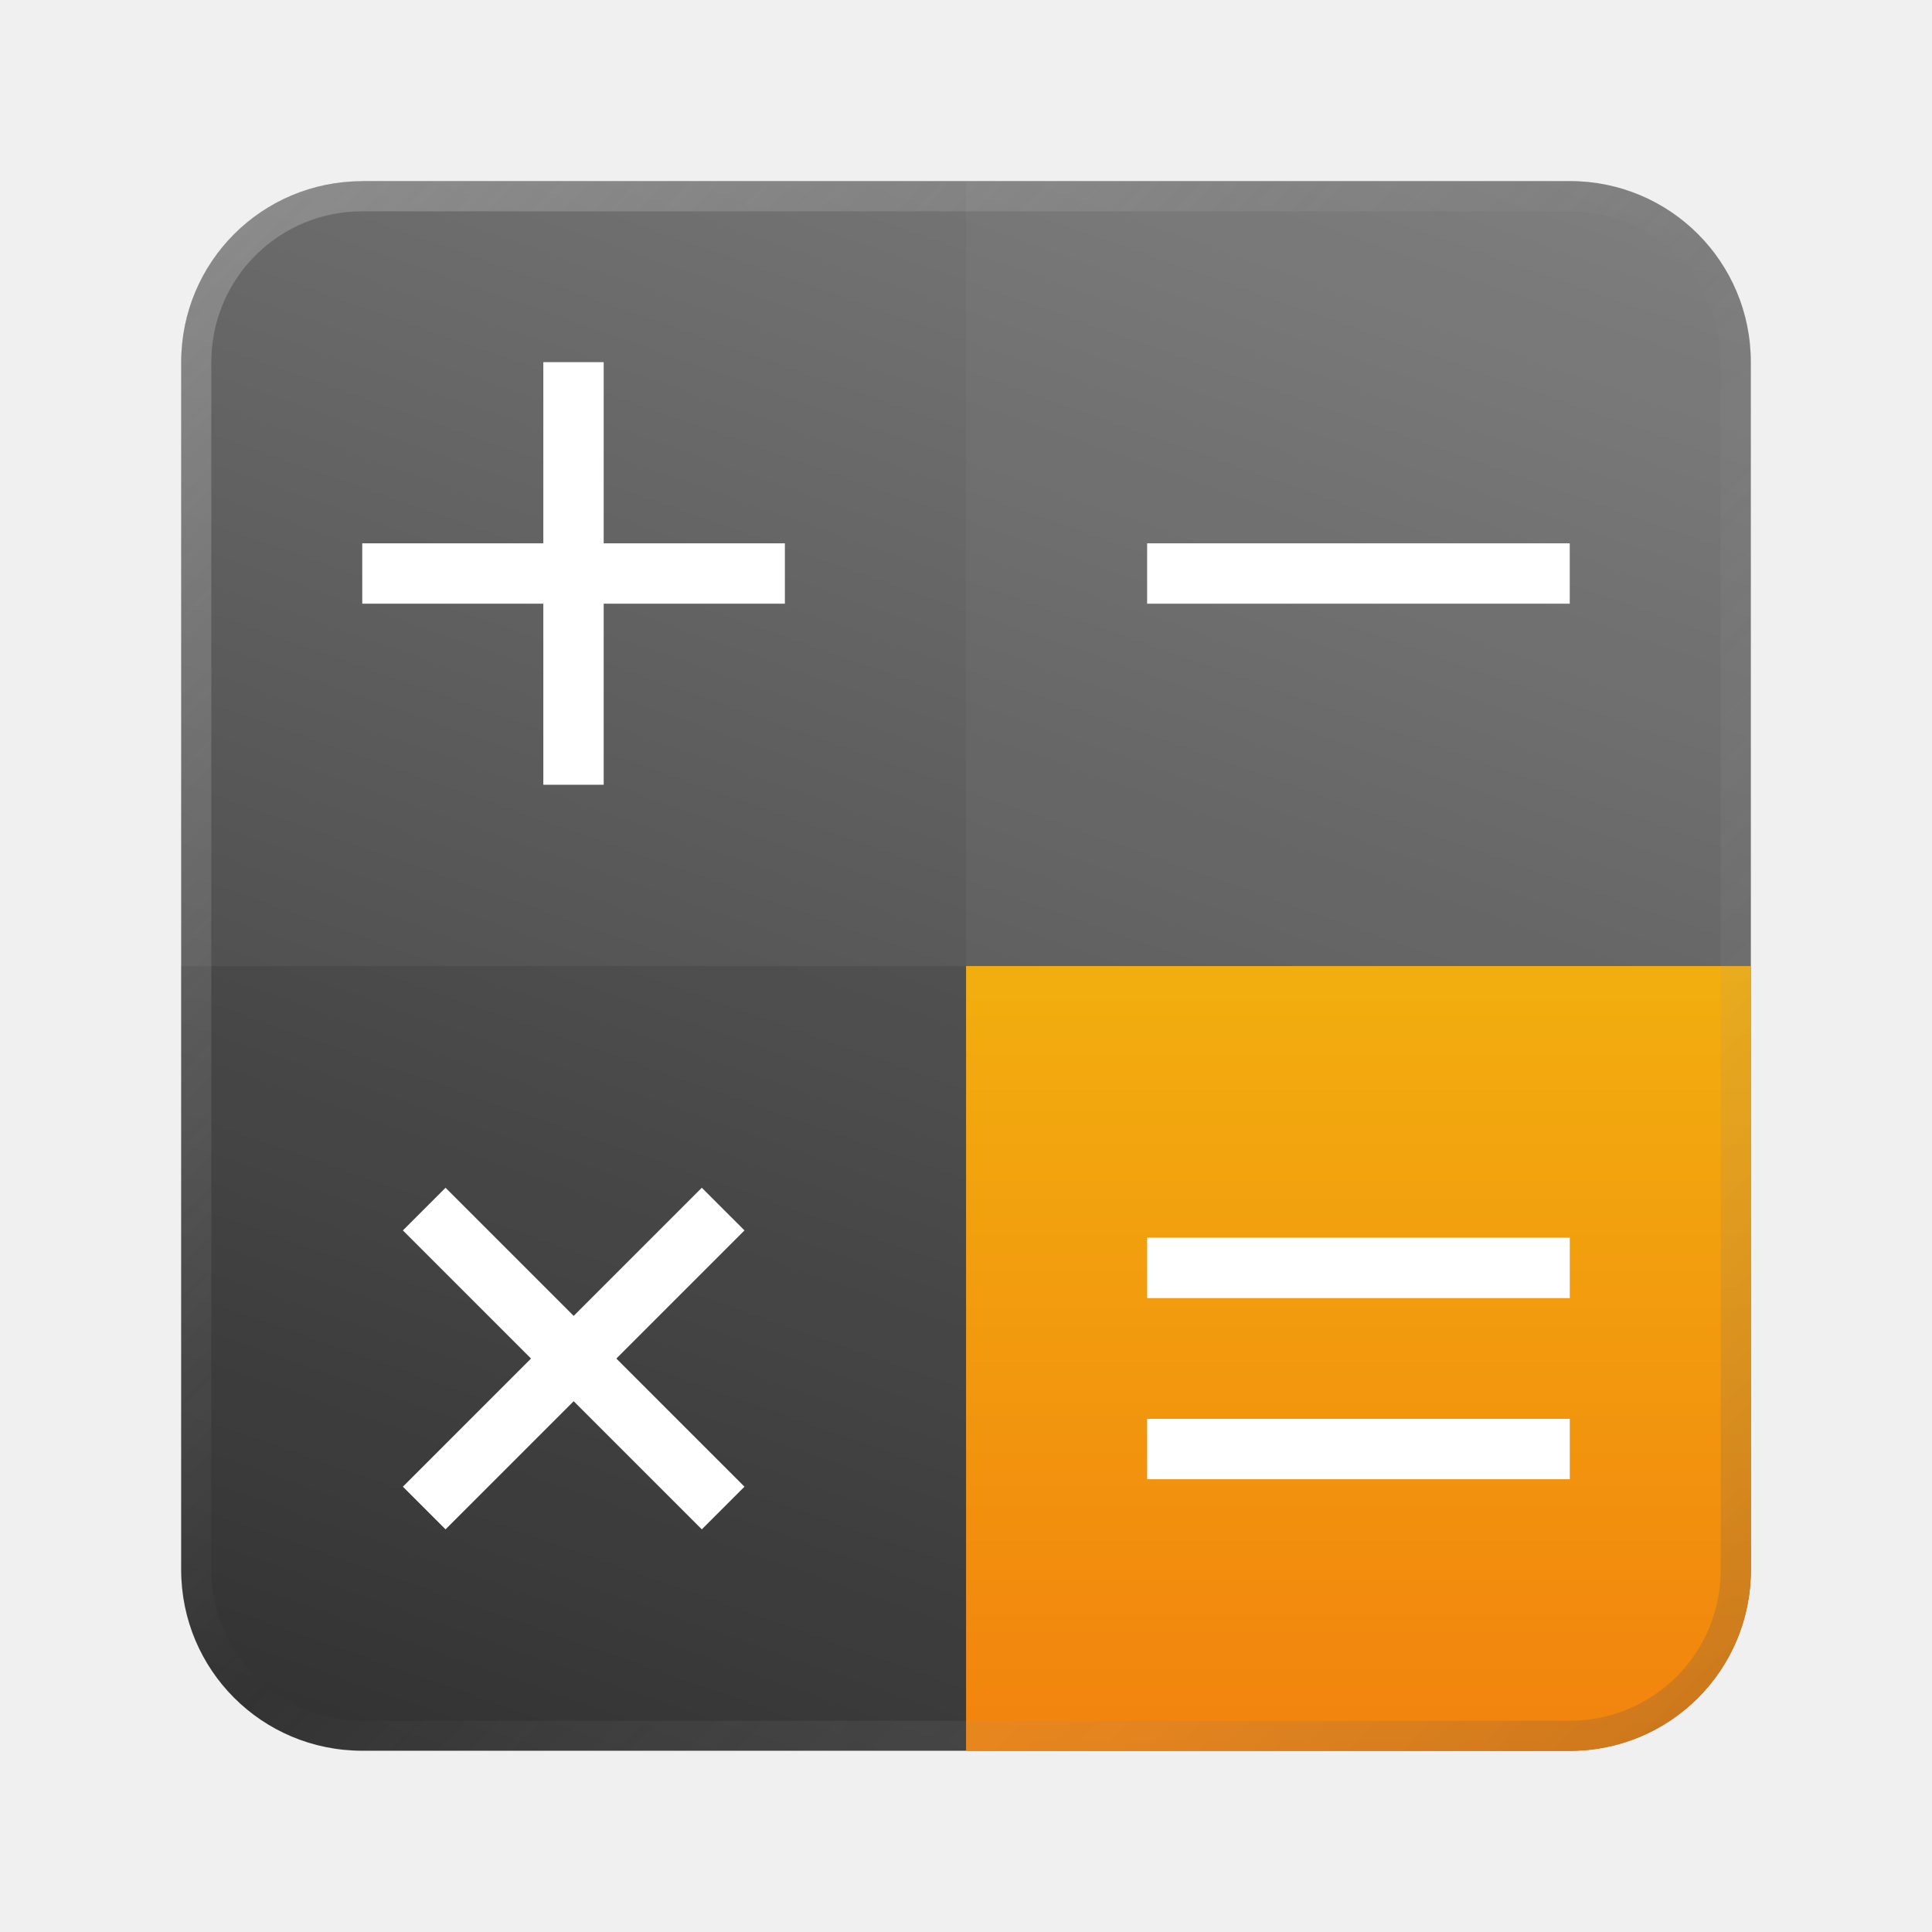
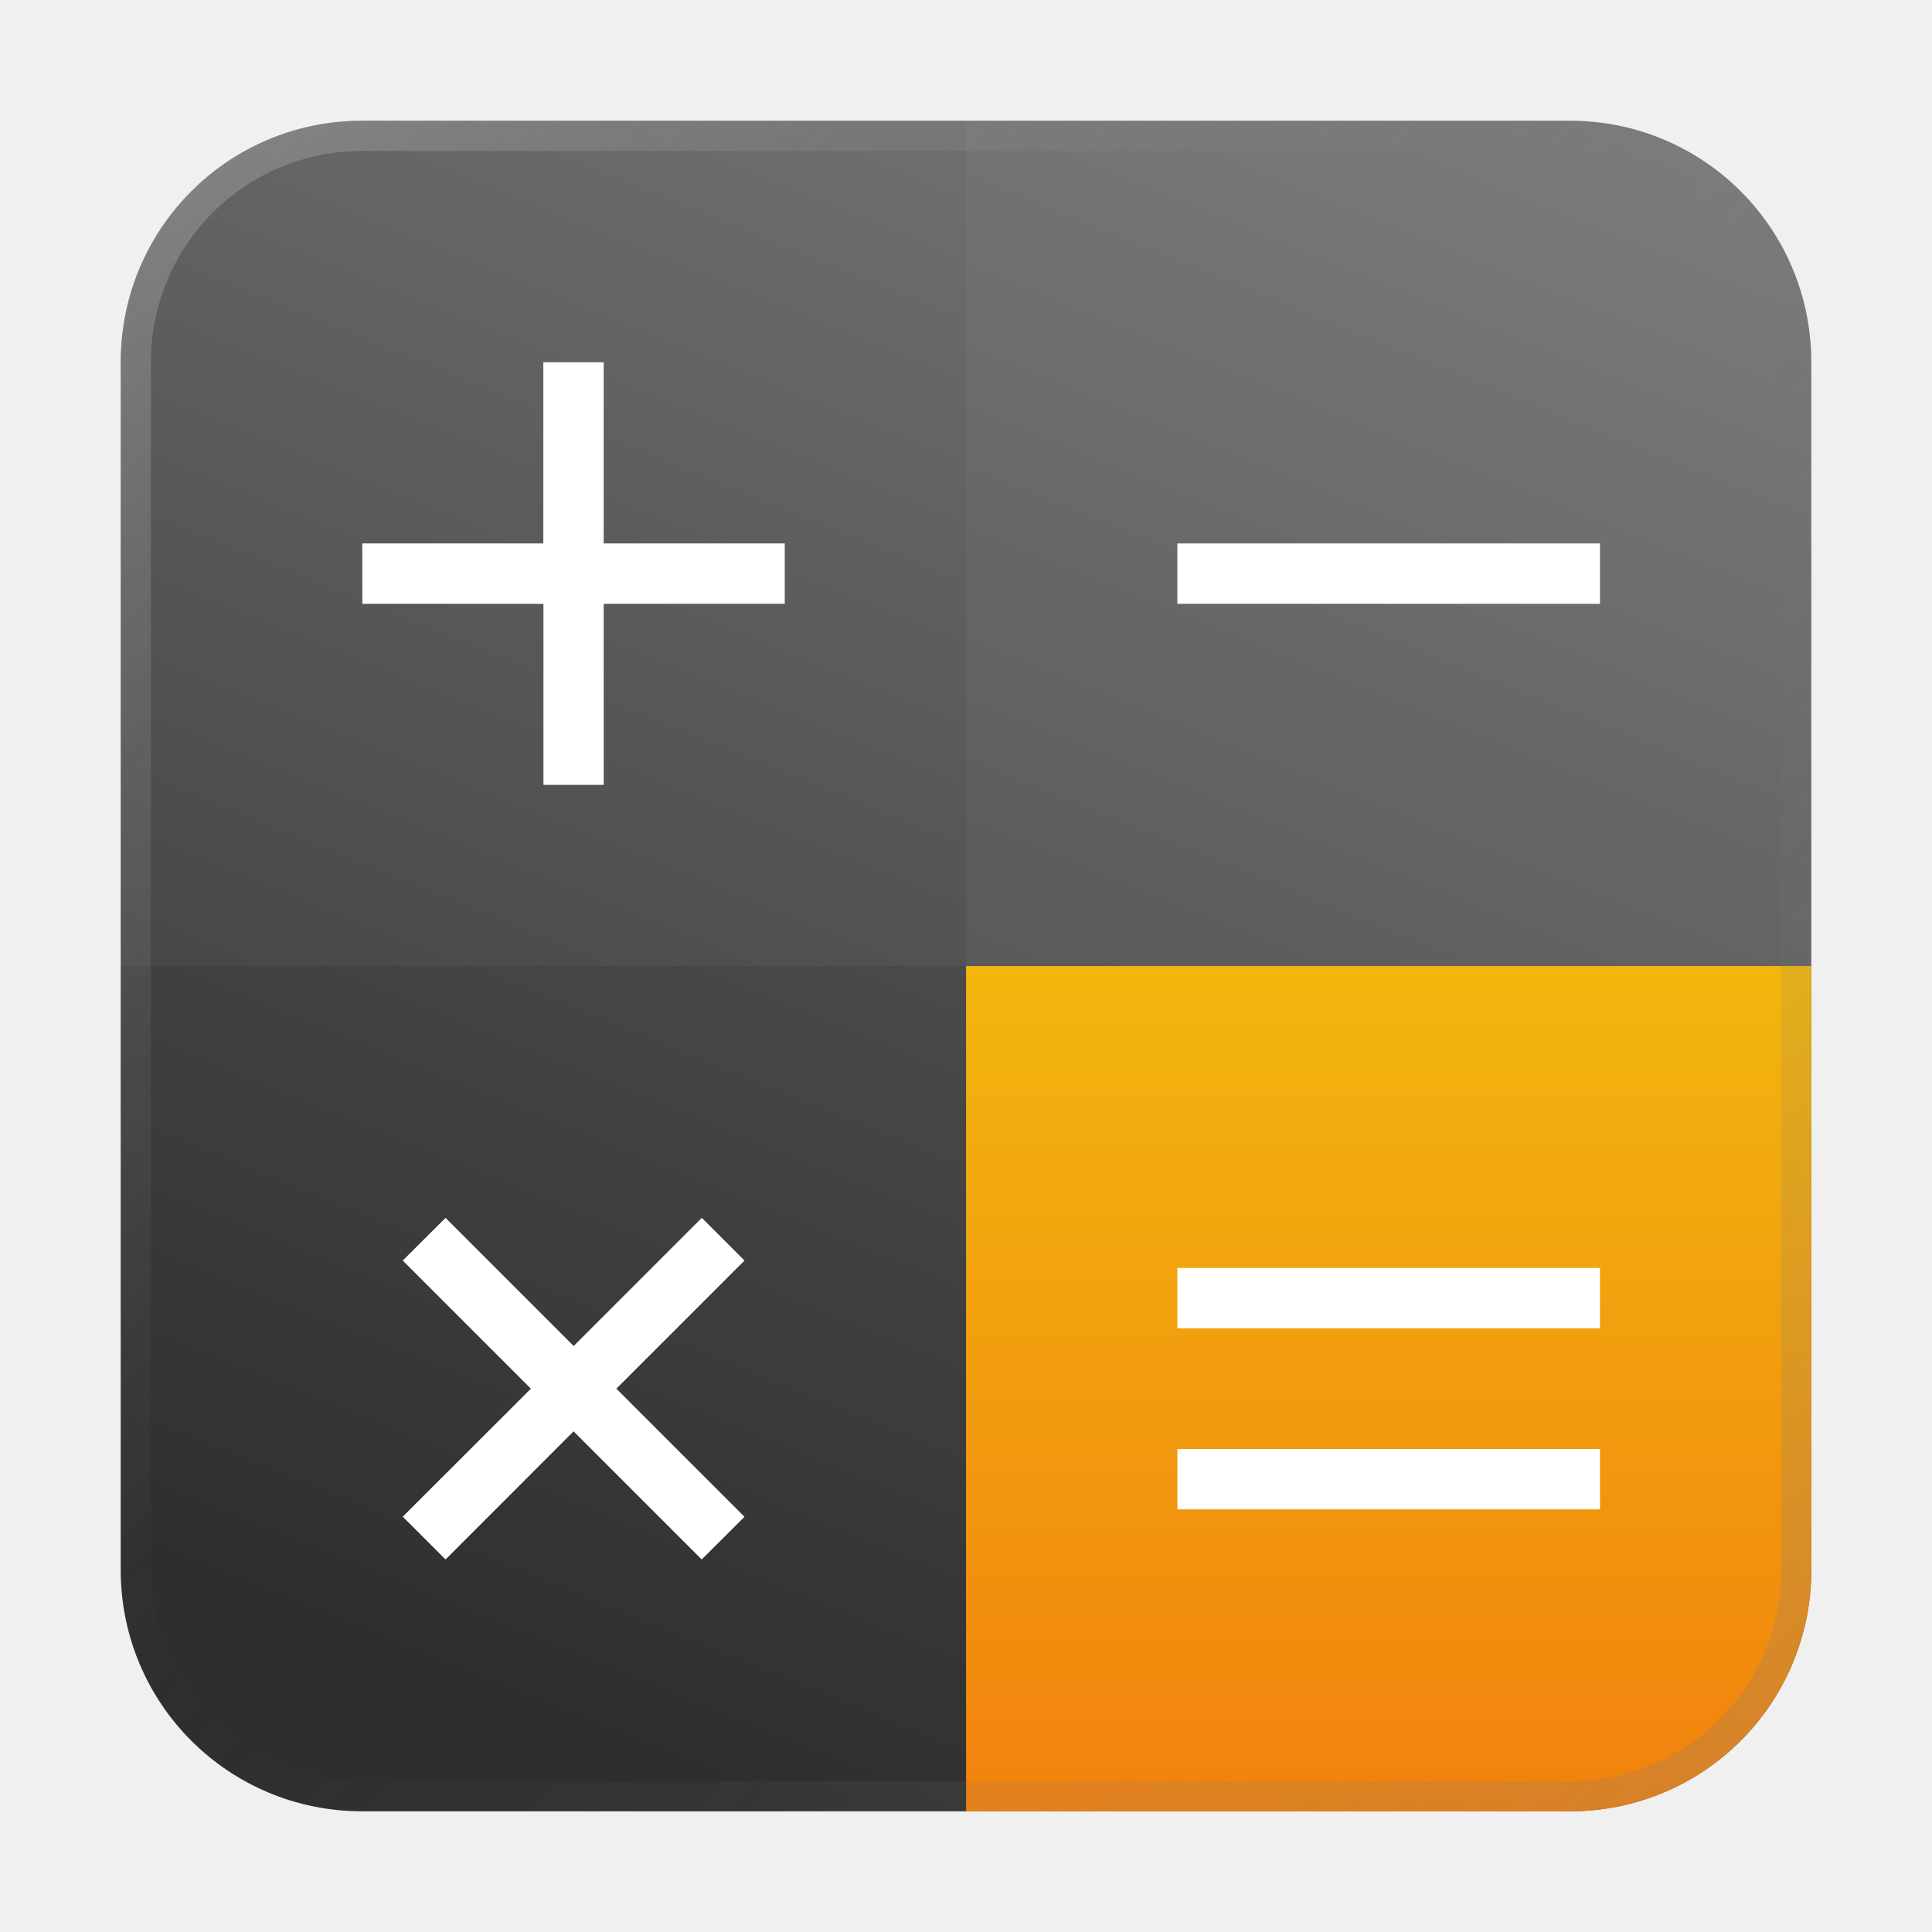
<svg xmlns="http://www.w3.org/2000/svg" xmlns:xlink="http://www.w3.org/1999/xlink" width="64" height="64" viewBox="0 0 16.933 16.933" version="1.1" id="svg5">
  <defs id="defs2">
-     <linearGradient id="linearGradient2326">
-       <stop style="stop-color:#333333;stop-opacity:1" offset="0" id="stop2322" />
-       <stop style="stop-color:#808080;stop-opacity:1" offset="1" id="stop2324" />
+     <linearGradient id="linearGradient5475">
+       <stop style="stop-color:#333333;stop-opacity:1" offset="0" id="stop5471" />
+       <stop style="stop-color:#808080;stop-opacity:1" offset="1" id="stop5473" />
    </linearGradient>
+     <linearGradient id="linearGradient37218">
+       <stop style="stop-color:#ffffff;stop-opacity:1" offset="0" id="stop37214" />
+       <stop style="stop-color:#717171;stop-opacity:0.004" offset="0.497" id="stop37220" />
+       <stop style="stop-color:#808080;stop-opacity:1" offset="1" id="stop37216" />
+     </linearGradient>
+     <linearGradient xlink:href="#linearGradient5475" id="linearGradient1241" x1="-6.952" y1="17.248" x2="-0.073" y2="0.315" gradientUnits="userSpaceOnUse" gradientTransform="translate(16.47683,-0.314702)" />
+     <linearGradient xlink:href="#linearGradient37218" id="linearGradient1781" x1="2.8346456e-08" y1="2.2677165e-07" x2="64" y2="64" gradientUnits="userSpaceOnUse" />
+     <linearGradient xlink:href="#linearGradient1876" id="linearGradient2805" x1="16.933" y1="16.933" x2="16.933" y2="8.467" gradientUnits="userSpaceOnUse" gradientTransform="translate(-0.5291667,-0.5291667)" />
    <linearGradient id="linearGradient1876">
      <stop style="stop-color:#f27e0e;stop-opacity:1;" offset="0" id="stop1872" />
      <stop style="stop-color:#f2ba0e;stop-opacity:1" offset="1" id="stop1874" />
    </linearGradient>
-     <linearGradient id="linearGradient37218">
-       <stop style="stop-color:#1a1a1a;stop-opacity:1" offset="0" id="stop37214" />
-       <stop style="stop-color:#e6e6e6;stop-opacity:0.003" offset="0.497" id="stop37220" />
-       <stop style="stop-color:#ffffff;stop-opacity:1" offset="1" id="stop37216" />
-     </linearGradient>
-     <linearGradient xlink:href="#linearGradient37218" id="linearGradient881" x1="64.208" y1="64.063" x2="0.305" y2="0.135" gradientUnits="userSpaceOnUse" />
-     <linearGradient xlink:href="#linearGradient1876" id="linearGradient1878" x1="15.346" y1="16.14" x2="15.346" y2="6.615" gradientUnits="userSpaceOnUse" />
-     <linearGradient xlink:href="#linearGradient2326" id="linearGradient2328" x1="3.704" y1="16.933" x2="10.054" y2="-1.058" gradientUnits="userSpaceOnUse" />
  </defs>
-   <path id="rect846-3" style="fill:url(#linearGradient2328);stroke-width:0.338;fill-opacity:1" d="m 3.175,1.587 h 10.583 c 0.879,0 1.587,0.708 1.587,1.587 v 10.583 c 0,0.879 -0.708,1.587 -1.587,1.587 H 3.175 c -0.879,0 -1.587,-0.708 -1.587,-1.587 V 3.175 c 0,-0.879 0.708,-1.587 1.587,-1.587 z" />
-   <path id="rect849" style="fill:url(#linearGradient1878);stroke-width:1.52;stroke-linejoin:round;fill-opacity:1" d="m 15.346,8.467 v 5.292 c 0,0.879 -0.708,1.587 -1.587,1.587 l -5.292,0 V 8.467 Z" />
-   <path id="rect2204" style="opacity:0.1;stroke-width:1.577;stroke-linejoin:round" d="m 8.467,8.467 v 6.879 H 3.175 c -0.879,0 -1.588,-0.708 -1.588,-1.587 l 3e-7,-5.292 z" />
-   <path id="rect3624" style="opacity:0.1;fill:#999999;stroke-width:1.573;stroke-linejoin:round" d="m 8.467,1.587 5.292,6e-7 c 0.879,1e-7 1.587,0.708 1.587,1.587 V 8.467 H 8.467 Z" />
-   <path id="rect846" style="opacity:0.3;fill:url(#linearGradient881);stroke-width:1.276;fill-opacity:1" d="M 12 6 C 8.676 6 6 8.676 6 12 L 6 52 C 6 55.324 8.676 58 12 58 L 52 58 C 55.324 58 58 55.324 58 52 L 58 12 C 58 8.676 55.324 6 52 6 L 12 6 z M 12 7 L 52 7 C 54.77 7 57 9.23 57 12 L 57 52 C 57 54.77 54.77 57 52 57 L 12 57 C 9.23 57 7 54.77 7 52 L 7 12 C 7 9.23 9.23 7 12 7 z " transform="scale(0.2645833)" />
-   <path id="rect5004" style="opacity:1;fill:#ffffff;stroke-width:3.629;stroke-linejoin:round" d="m 3.175,4.762 1.587,10e-8 0,-1.588 h 0.529 l 0,1.588 1.588,-10e-8 v 0.529 l -1.588,10e-8 0,1.587 H 4.762 l 0,-1.587 -1.587,-10e-8 z" />
-   <path id="rect5004-6" style="fill:#ffffff;stroke-width:3.629;stroke-linejoin:round" d="m 3.905,10.41 1.123,1.123 1.123,-1.123 0.374,0.374 -1.123,1.123 1.123,1.123 -0.374,0.374 -1.123,-1.123 -1.123,1.123 -0.374,-0.374 1.123,-1.123 -1.123,-1.123 z" />
-   <path id="rect6577" style="opacity:1;fill:#ffffff;fill-opacity:1;stroke-width:5.879;stroke-linejoin:round" d="M 38 41 L 38 43 L 52 43 L 52 41 L 38 41 z M 38 47 L 38 49 L 52 49 L 52 47 L 38 47 z " transform="scale(0.2645833)" />
-   <rect style="opacity:1;fill:#ffffff;fill-opacity:1;stroke-width:1.587;stroke-linejoin:round" id="rect7336" width="3.704" height="0.529" x="10.054" y="4.762" />
+   <path id="rect863" style="opacity:1;fill:url(#linearGradient1241);stroke-width:0.265" d="M 3.175,1.058 H 13.758 c 1.173,0 2.117,0.944 2.117,2.117 V 13.758 c 0,1.173 -0.944,2.117 -2.117,2.117 H 3.175 c -1.173,0 -2.117,-0.944 -2.117,-2.117 V 3.175 c 0,-1.173 0.944,-2.117 2.117,-2.117 z" />
+   <path id="rect5004" style="fill:#ffffff;stroke-width:3.629;stroke-linejoin:round" d="m 3.175,4.763 1.587,1e-7 V 3.175 h 0.529 v 1.588 l 1.587,-1e-7 V 5.292 l -1.587,10e-8 V 6.879 H 4.763 V 5.292 l -1.587,-10e-8 z" />
+   <path id="rect864" style="opacity:0.1;fill:#999999;fill-opacity:1;stroke-width:0.267" d="m 8.467,1.058 h 5.292 c 1.173,0 2.117,0.944 2.117,2.117 v 5.292 l -7.408,-10e-8 z" />
+   <path id="rect1506" style="opacity:0.1;stroke-width:0.265" d="M 8.467,8.467 V 15.875 H 3.175 c -1.173,0 -2.117,-0.944 -2.117,-2.117 V 8.467 Z" />
+   <path id="rect2469" style="fill:url(#linearGradient2805);fill-opacity:1;stroke-width:0.265" d="m 15.875,8.467 v 5.292 c 0,1.173 -0.944,2.117 -2.117,2.117 H 8.467 V 8.467 Z" />
+   <path id="rect6577" style="fill:#ffffff;fill-opacity:1;stroke-width:1.556;stroke-linejoin:round" d="m 10.319,11.113 v 0.529 h 3.704 V 11.113 Z m 0,1.587 v 0.529 h 3.704 V 12.7 Z" />
+   <rect style="fill:#ffffff;fill-opacity:1;stroke-width:1.587;stroke-linejoin:round" id="rect7336" width="3.704" height="0.529" x="10.319" y="4.763" />
+   <path id="rect5004-6" style="fill:#ffffff;stroke-width:3.629;stroke-linejoin:round" d="m 3.905,10.674 1.123,1.123 1.123,-1.123 0.374,0.374 -1.123,1.123 1.123,1.123 L 6.15,13.668 5.027,12.545 3.905,13.668 3.53,13.293 4.653,12.171 3.53,11.048 Z" />
+   <path id="rect1345" style="opacity:0.3;fill:url(#linearGradient1781);stroke-width:1;fill-opacity:1" d="M 12 4 C 7.568 4 4 7.568 4 12 L 4 52 C 4 56.432 7.568 60 12 60 L 52 60 C 56.432 60 60 56.432 60 52 L 60 12 C 60 7.568 56.432 4 52 4 L 12 4 z M 12 5 L 52 5 C 55.878 5 59 8.122 59 12 L 59 52 C 59 55.878 55.878 59 52 59 L 12 59 C 8.122 59 5 55.878 5 52 L 5 12 C 5 8.122 8.122 5 12 5 z " transform="scale(0.2645833)" />
</svg>
